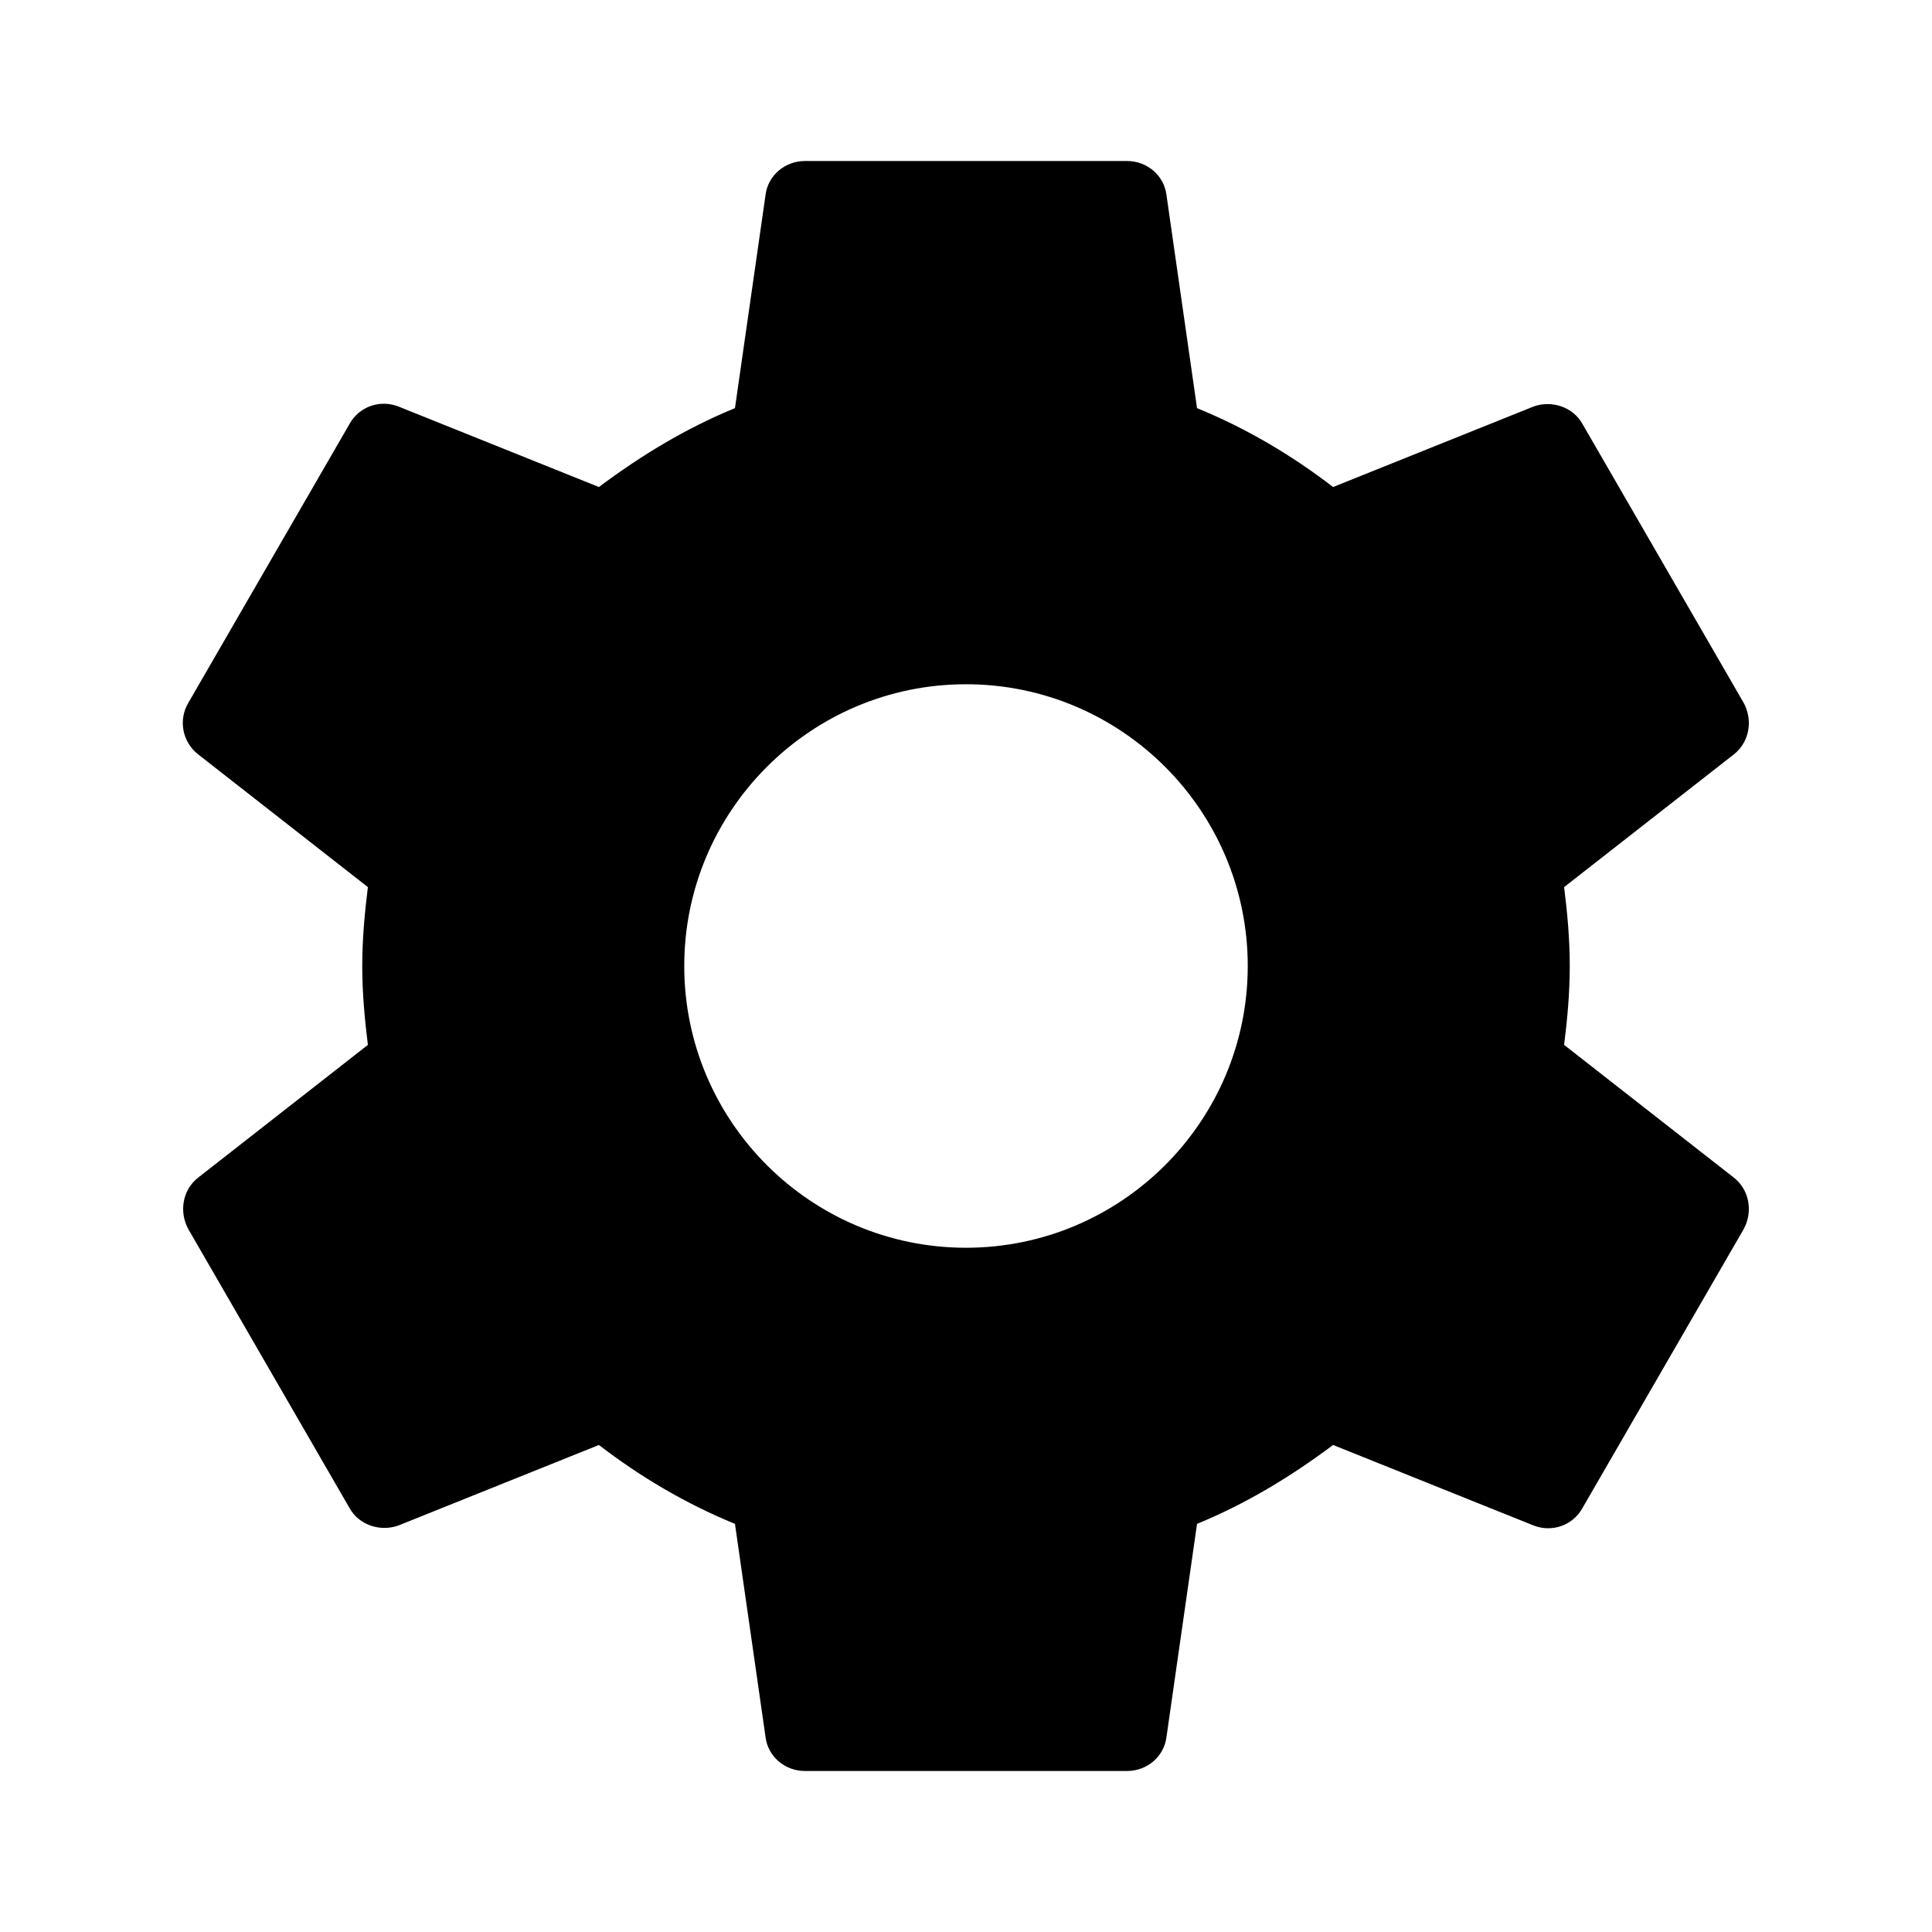
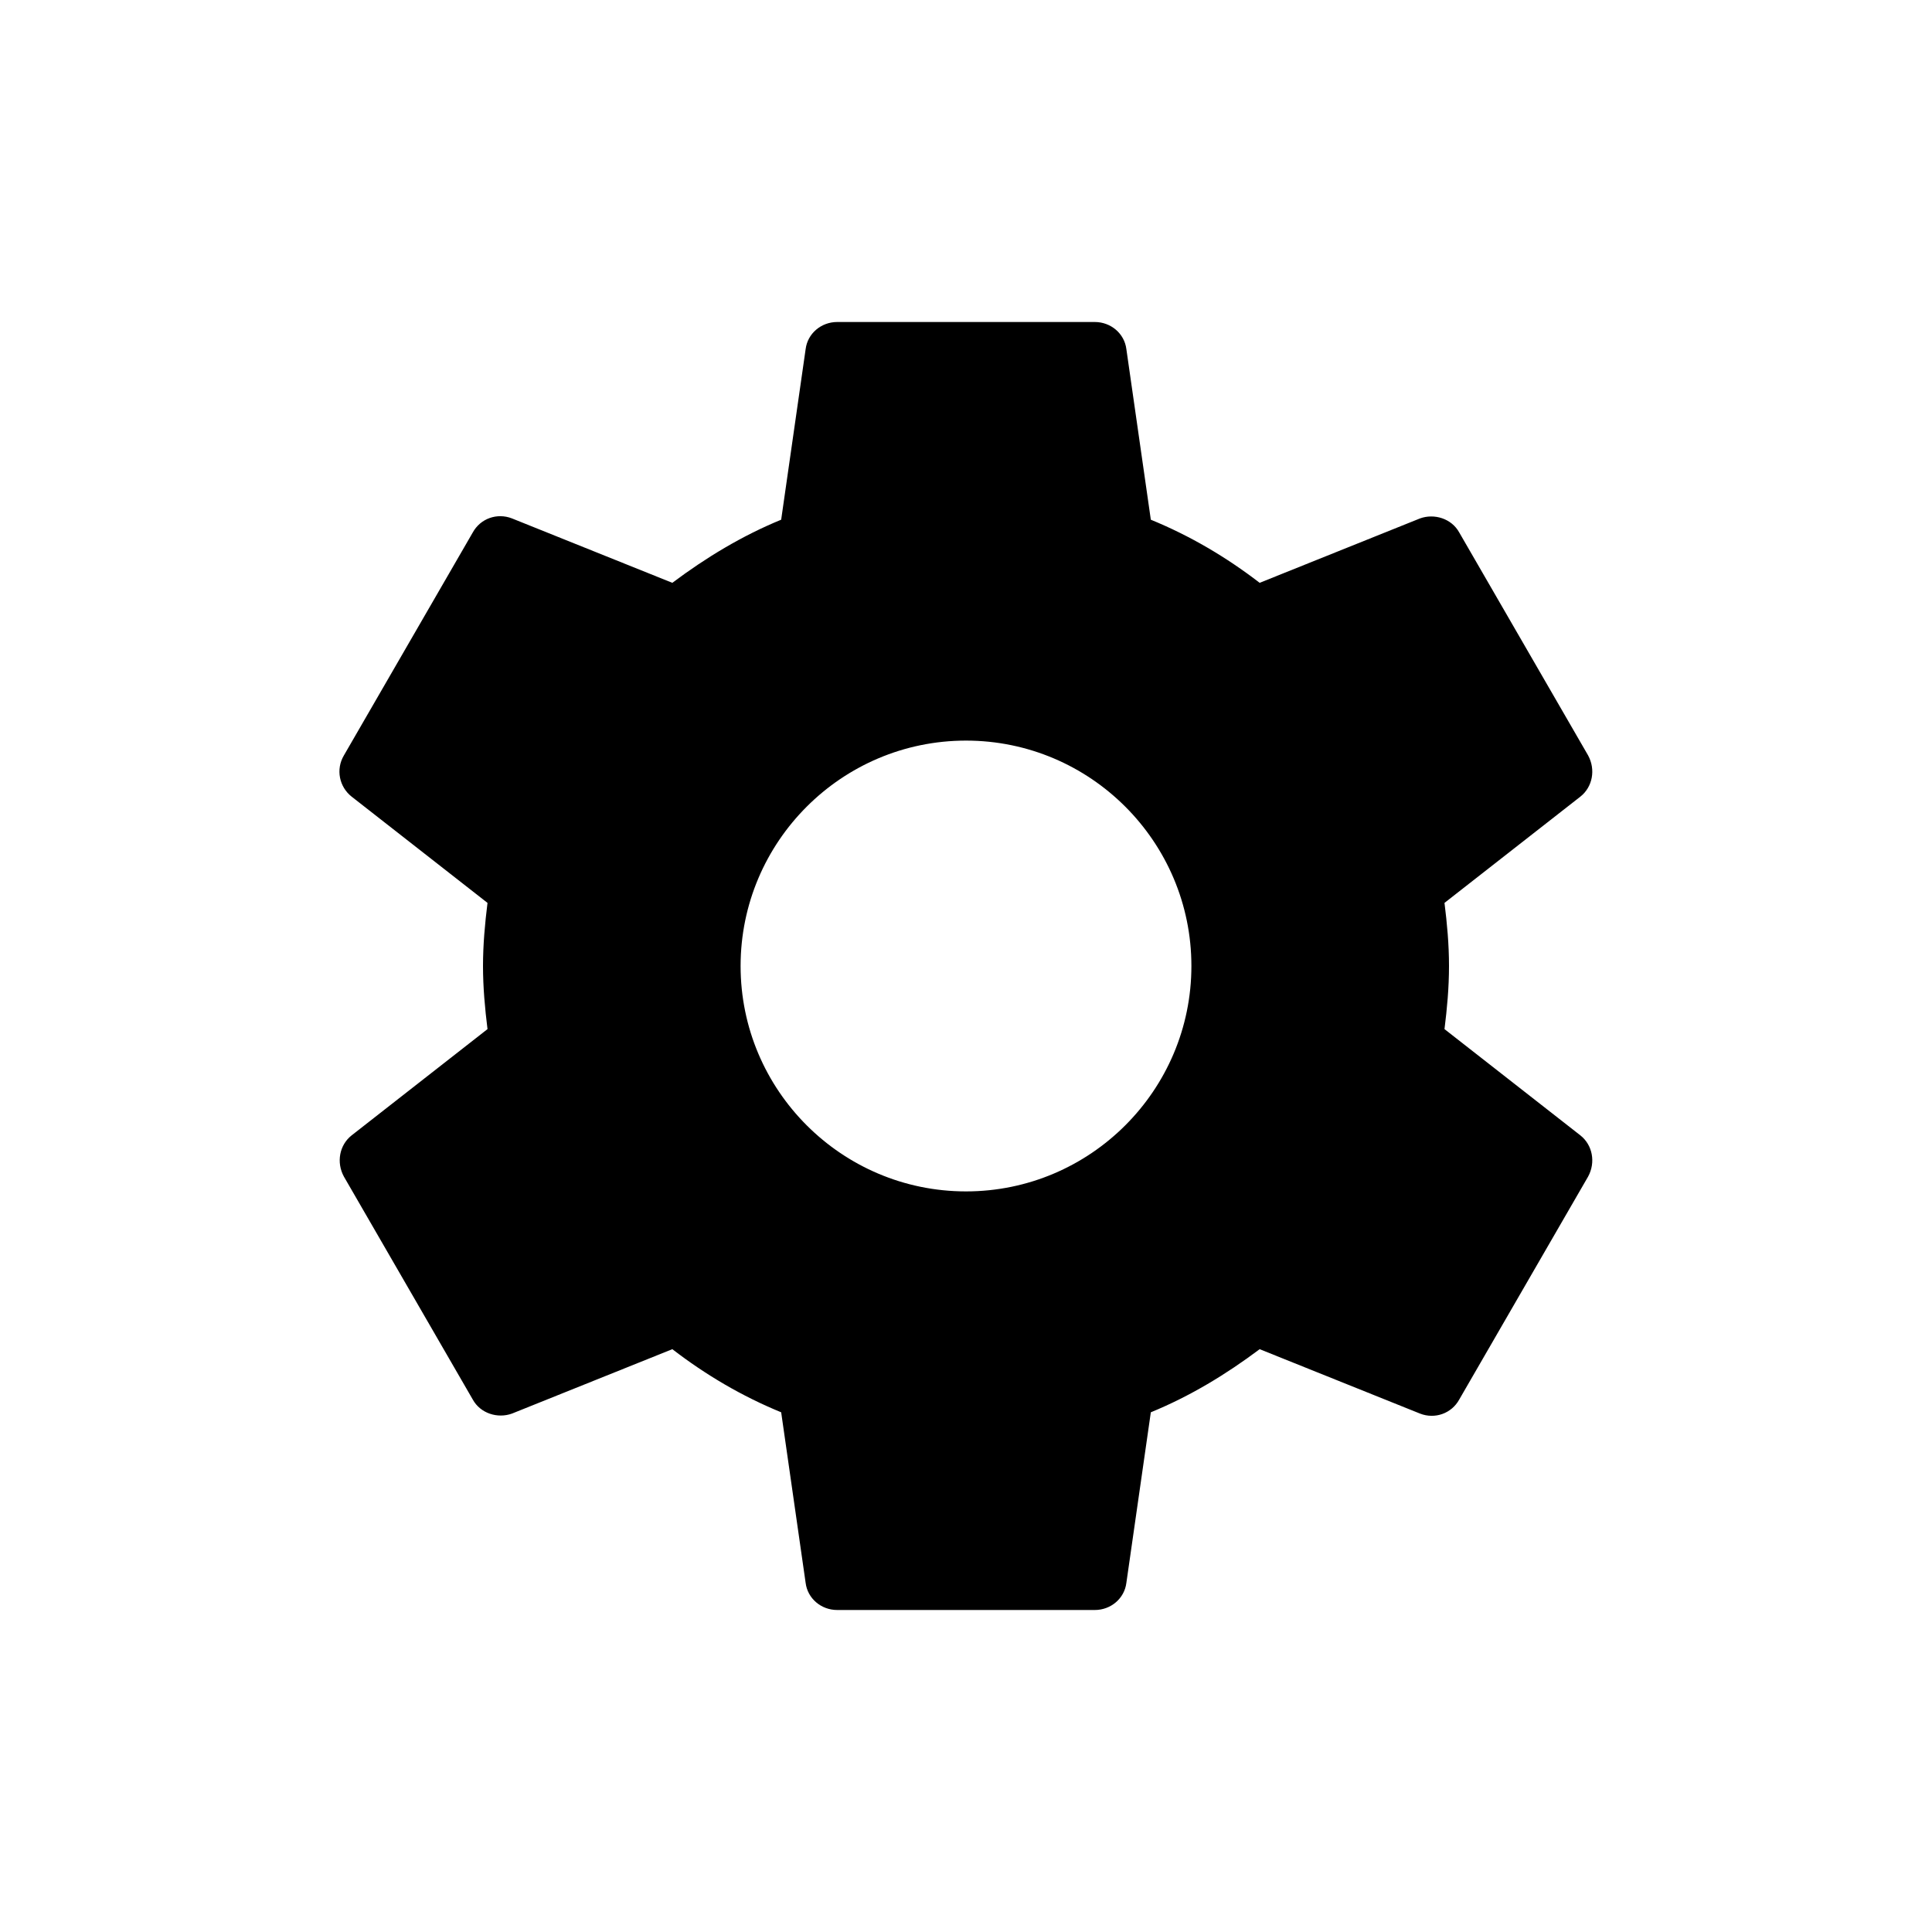
- <svg xmlns="http://www.w3.org/2000/svg" viewBox="0 0 24 24">
+ <svg xmlns="http://www.w3.org/2000/svg" viewBox="-3 -3 30 30">
  <path d="M19.43 12.98c.04-.32.07-.64.07-.98s-.03-.66-.07-.98l2.11-1.65c.19-.15.24-.42.12-.64l-2-3.46c-.12-.22-.39-.3-.61-.22l-2.49 1c-.52-.4-1.08-.73-1.69-.98l-.38-2.65C14.46 2.18 14.25 2 14 2h-4c-.25 0-.46.18-.49.42l-.38 2.65c-.61.25-1.17.59-1.69.98l-2.49-1c-.23-.09-.49 0-.61.22l-2 3.46c-.13.22-.07.49.12.64l2.11 1.65c-.04.32-.07.65-.07.98s.03.66.07.98l-2.11 1.65c-.19.15-.24.42-.12.64l2 3.46c.12.22.39.3.61.22l2.49-1c.52.4 1.08.73 1.69.98l.38 2.65c.03.24.24.42.49.42h4c.25 0 .46-.18.49-.42l.38-2.65c.61-.25 1.17-.59 1.69-.98l2.49 1c.23.09.49 0 .61-.22l2-3.46c.12-.22.07-.49-.12-.64l-2.11-1.65zM12 15.5c-1.93 0-3.5-1.57-3.5-3.5s1.57-3.5 3.5-3.5 3.5 1.57 3.5 3.5-1.57 3.5-3.5 3.5z" />
</svg>
